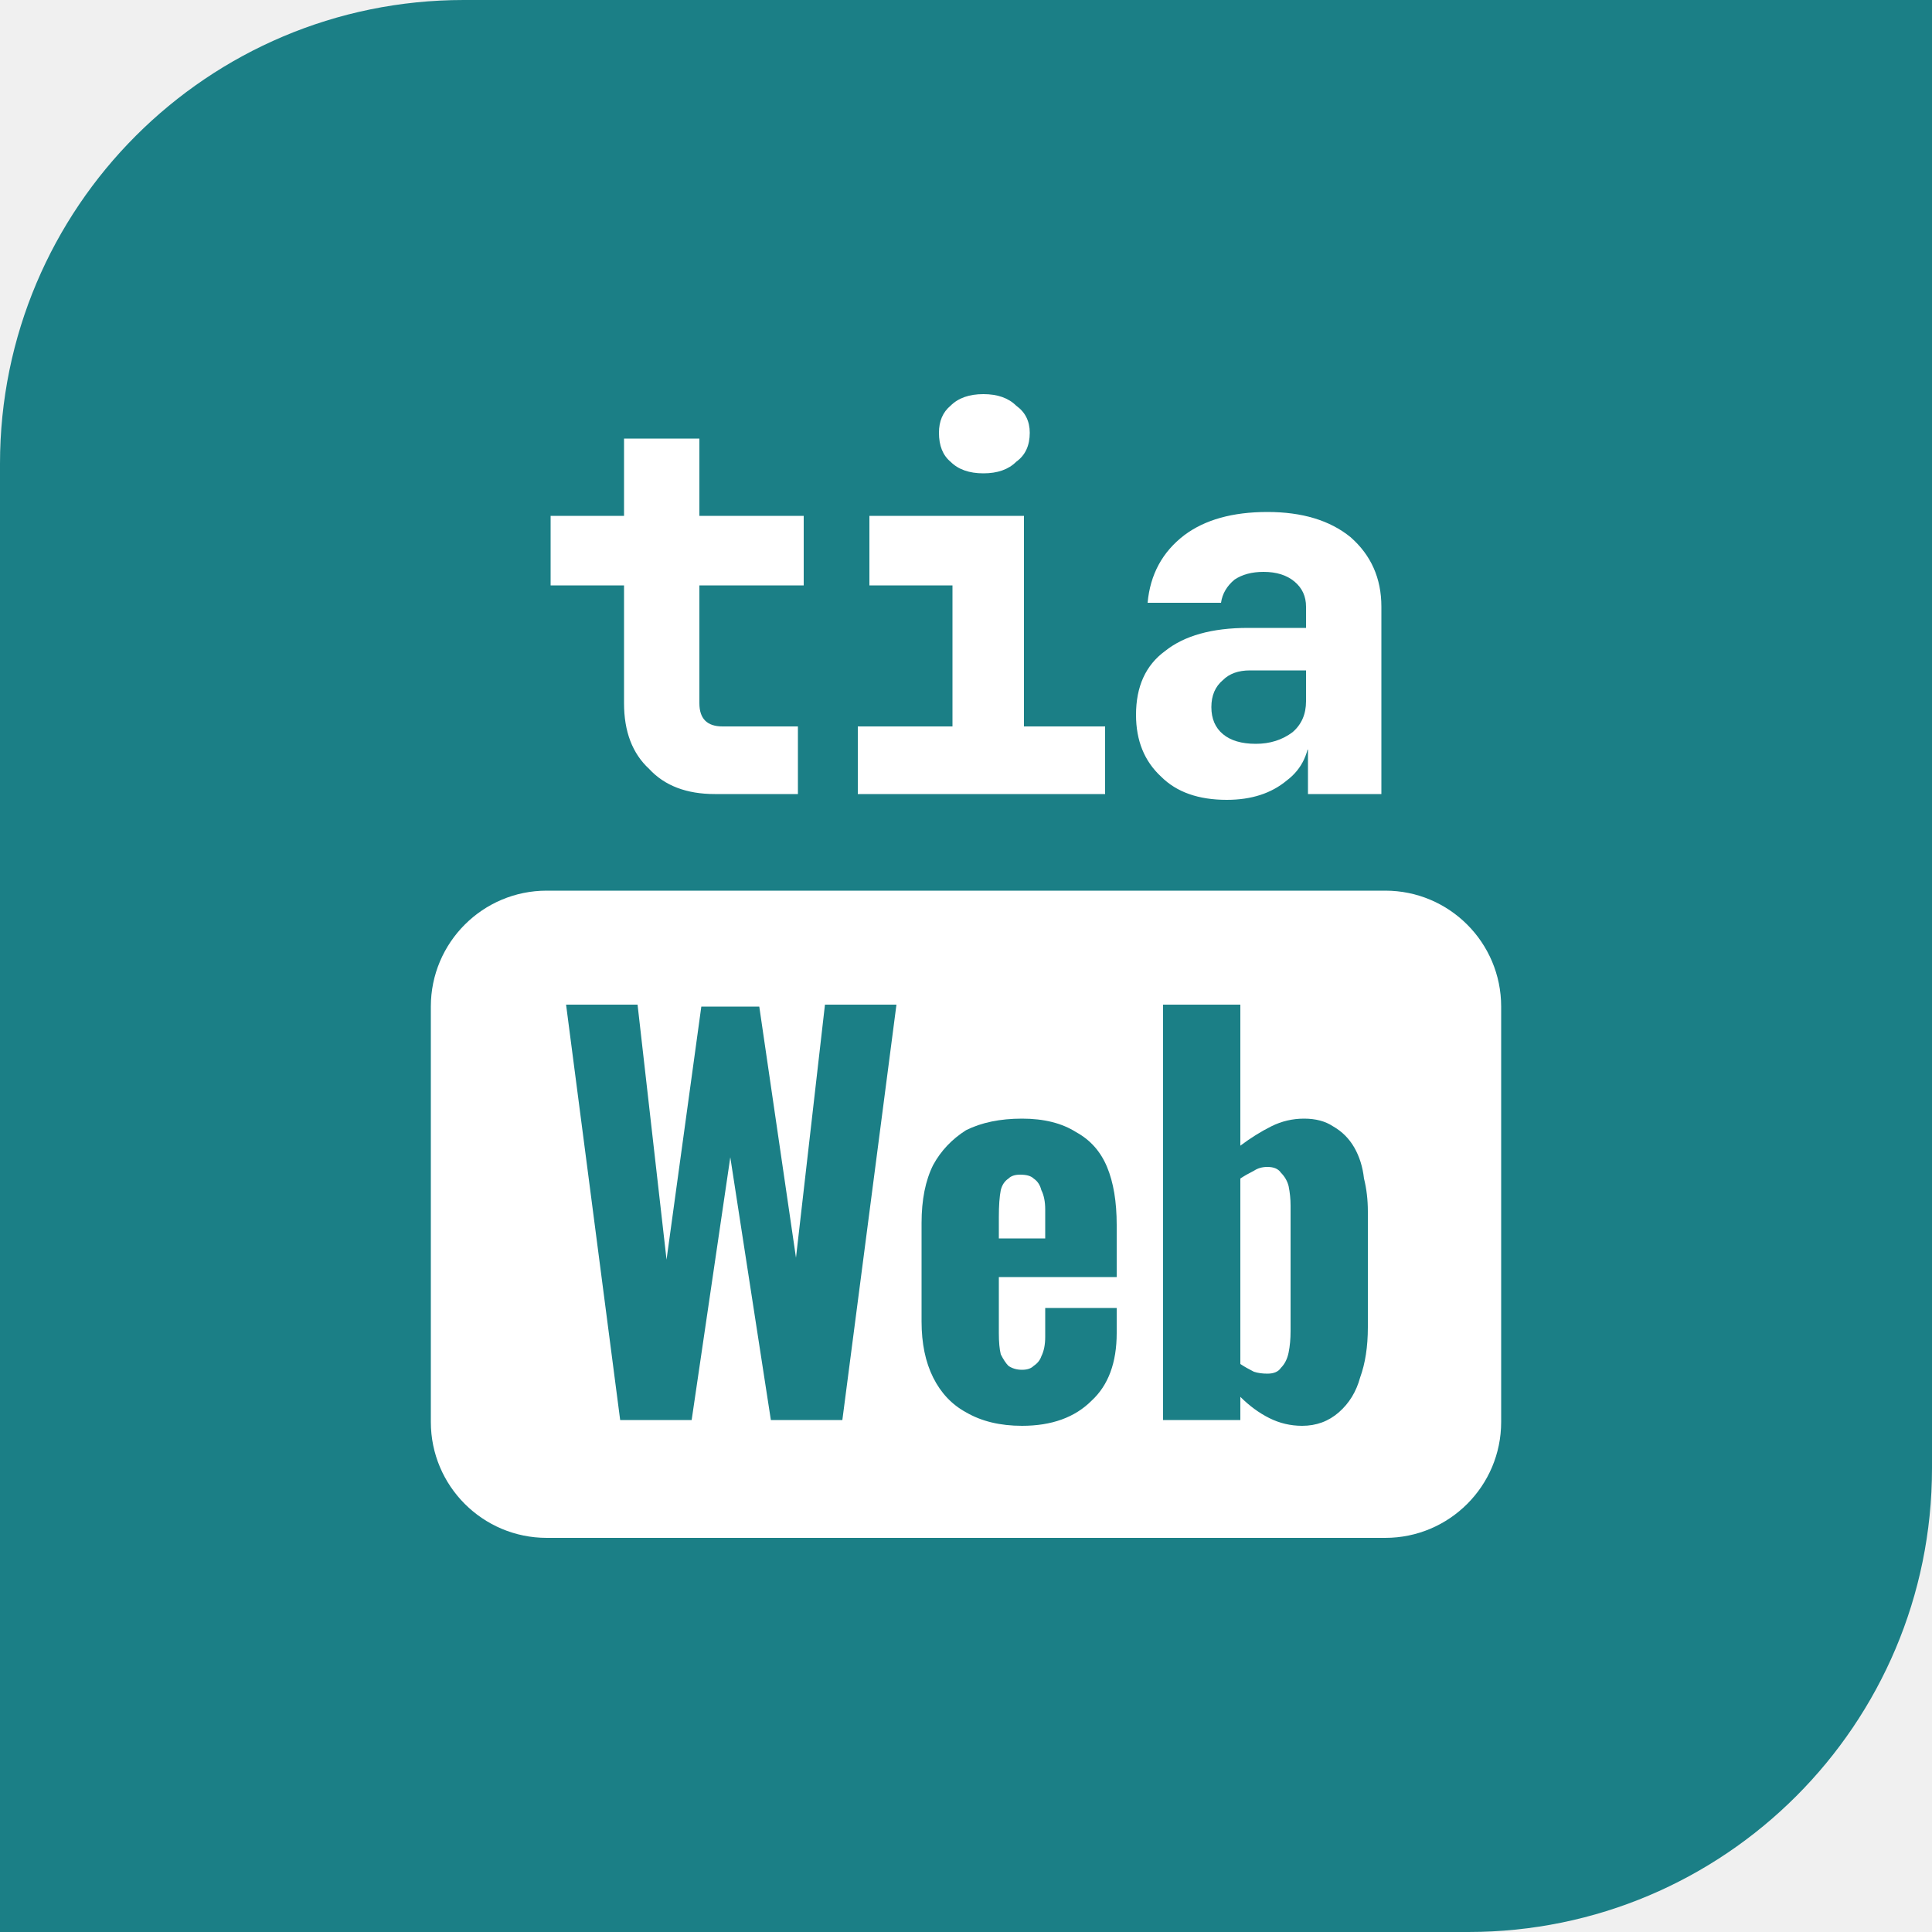
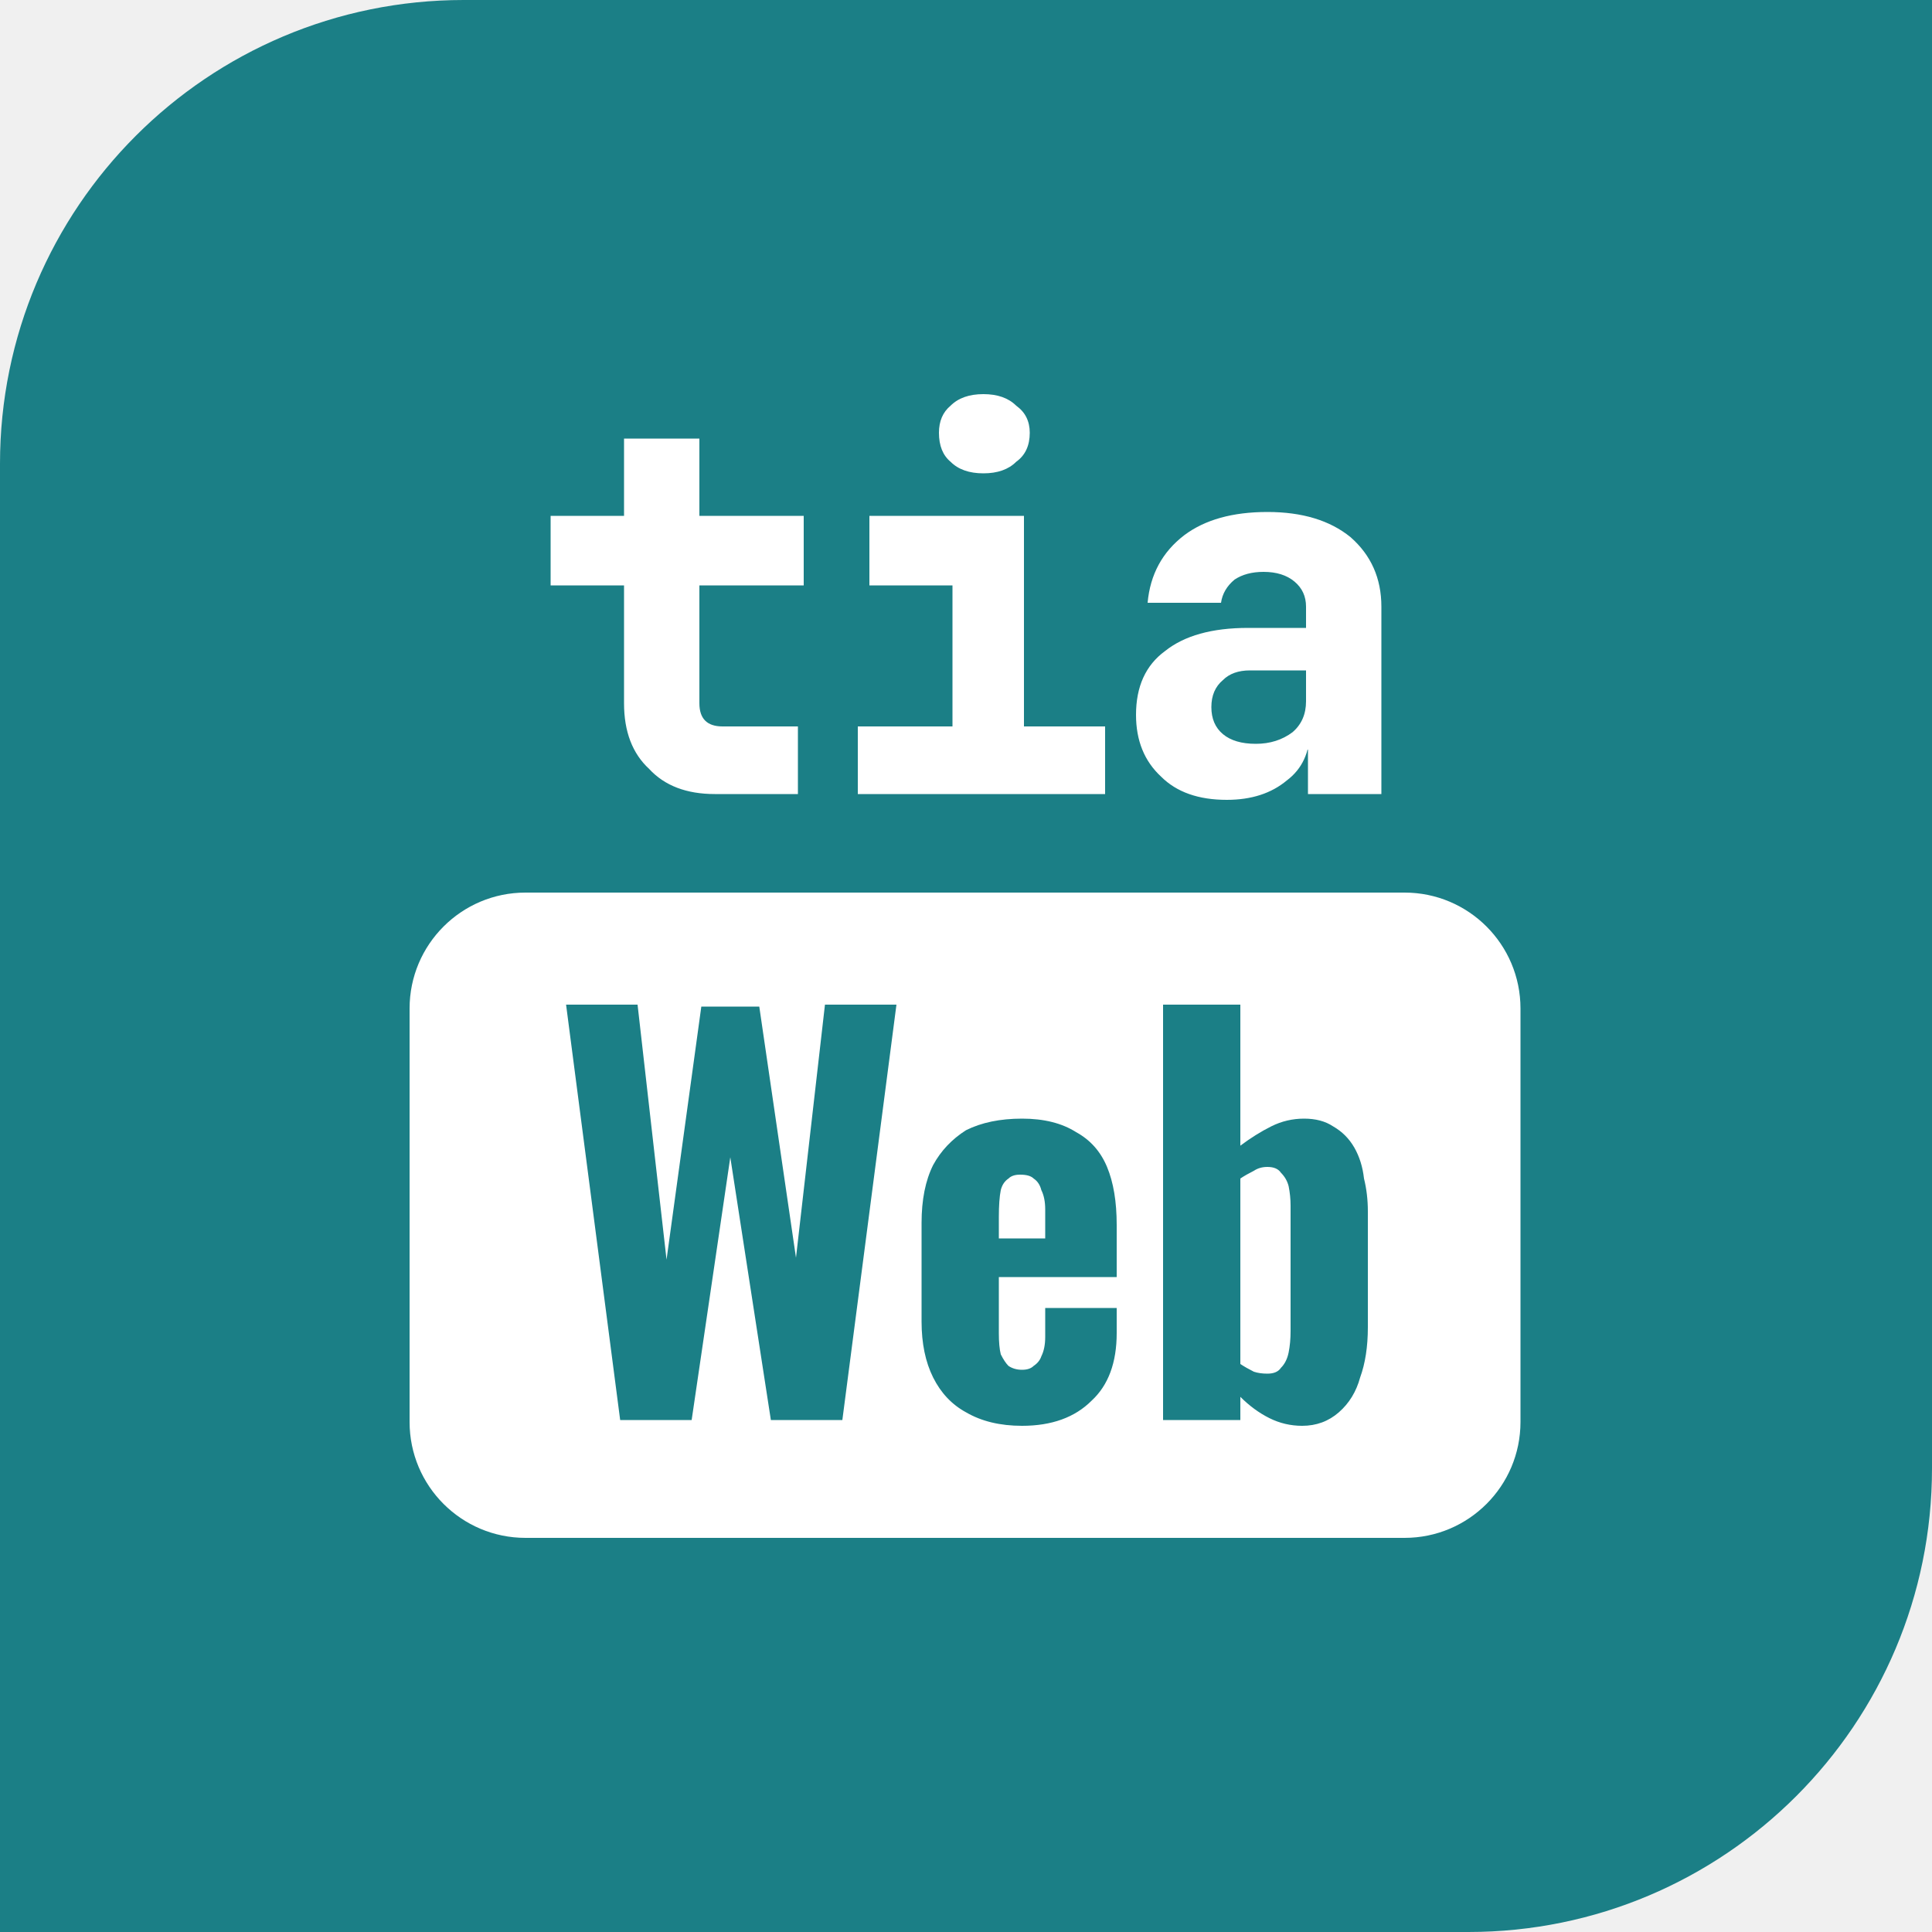
<svg xmlns="http://www.w3.org/2000/svg" viewBox="0 0 100 100">
  <path d="M24 0H100V76A24 24 0 0 1 76 100H0V24A24 24 0 0 1 24 0Z" fill="#1b7f86" />
  <path transform="translate(27.6 41.1)" d="M9.4 0Q7.2 0 6 -1.3Q4.7 -2.5 4.7 -4.7V-10.8H0.9V-14.4H4.7V-18.4H8.6V-14.4H14V-10.8H8.6V-4.7Q8.6 -3.5 9.8 -3.5H13.7V0ZM16.8 0V-3.5H21.7V-10.8H17.4V-14.4H25.4V-3.5H29.6V0ZM23.3 -16.6Q22.2 -16.6 21.6 -17.2Q21 -17.7 21 -18.7Q21 -19.6 21.6 -20.1Q22.2 -20.7 23.3 -20.7Q24.4 -20.7 25 -20.1Q25.7 -19.6 25.7 -18.7Q25.7 -17.7 25 -17.2Q24.4 -16.6 23.3 -16.6ZM35.9 0.3Q33.7 0.3 32.5 -0.9Q31.2 -2.1 31.2 -4.1Q31.2 -6.3 32.7 -7.4Q34.2 -8.6 37 -8.6H40V-9.7Q40 -10.5 39.4 -11Q38.8 -11.5 37.8 -11.5Q36.9 -11.5 36.3 -11.1Q35.7 -10.6 35.6 -9.9H31.8Q32 -12.1 33.7 -13.4Q35.3 -14.6 38 -14.6Q40.7 -14.6 42.3 -13.3Q43.9 -11.9 43.9 -9.7V0H40.1V-2.3H39.5L40.2 -3.3Q40.2 -1.6 39 -0.7Q37.8 0.3 35.9 0.3ZM37.4 -2.6Q38.5 -2.6 39.3 -3.2Q40 -3.8 40 -4.8V-6.4H37.1Q36.2 -6.4 35.7 -5.9Q35.1 -5.4 35.1 -4.5Q35.1 -3.6 35.7 -3.1Q36.3 -2.6 37.4 -2.6Z" fill="#fff" />
-   <rect x="22.3" y="46.1" width="55.4" height="33.5" rx="6" fill="#fff" />
+   <rect x="21.2" y="46.2" width="57.5" height="33.4" rx="6" fill="#fff" />
  <path transform="translate(28.5 73.5)" d="M3.6 0 0.8 -21.5H4.5L6 -8.3L7.8 -21.4H10.8L12.7 -8.4L14.2 -21.5H17.9L15.1 0H11.4L9.3 -13.6L7.3 0ZM24.4 0.3Q22.7 0.3 21.5 -0.4Q20.4 -1 19.8 -2.2Q19.2 -3.4 19.2 -5.1V-10.2Q19.2 -12 19.8 -13.2Q20.4 -14.3 21.5 -15Q22.7 -15.6 24.4 -15.6Q26.1 -15.6 27.2 -14.9Q28.3 -14.3 28.8 -13.1Q29.3 -11.9 29.3 -10.1V-7.4H23.2V-4.5Q23.2 -3.8 23.3 -3.4Q23.5 -3 23.7 -2.8Q24 -2.6 24.4 -2.6Q24.8 -2.6 25 -2.8Q25.3 -3 25.4 -3.3Q25.6 -3.7 25.6 -4.3V-5.8H29.3V-4.5Q29.3 -2.2 28 -1Q26.7 0.3 24.4 0.3ZM23.2 -9.4H25.6V-10.9Q25.6 -11.5 25.4 -11.9Q25.3 -12.3 25 -12.5Q24.8 -12.7 24.3 -12.7Q23.9 -12.7 23.7 -12.5Q23.4 -12.3 23.3 -11.9Q23.2 -11.4 23.2 -10.5ZM38.9 0.3Q38 0.3 37.2 -0.1Q36.4 -0.5 35.7 -1.2V0H31.7V-21.5H35.7V-14.2Q36.5 -14.8 37.3 -15.2Q38.1 -15.6 39 -15.6Q39.9 -15.6 40.5 -15.2Q41.2 -14.8 41.6 -14.1Q42 -13.4 42.1 -12.5Q42.3 -11.7 42.3 -10.8V-4.8Q42.3 -3.3 41.9 -2.2Q41.6 -1.1 40.8 -0.4Q40 0.3 38.9 0.3ZM37.1 -2.4Q37.6 -2.4 37.8 -2.7Q38.1 -3 38.2 -3.5Q38.3 -4 38.3 -4.6V-11.1Q38.3 -11.6 38.2 -12.1Q38.1 -12.5 37.8 -12.8Q37.6 -13.1 37.1 -13.1Q36.7 -13.1 36.4 -12.9Q36 -12.7 35.7 -12.5V-2.9Q36 -2.7 36.4 -2.5Q36.7 -2.4 37.1 -2.4Z" fill="#1b7f86" />
</svg>
